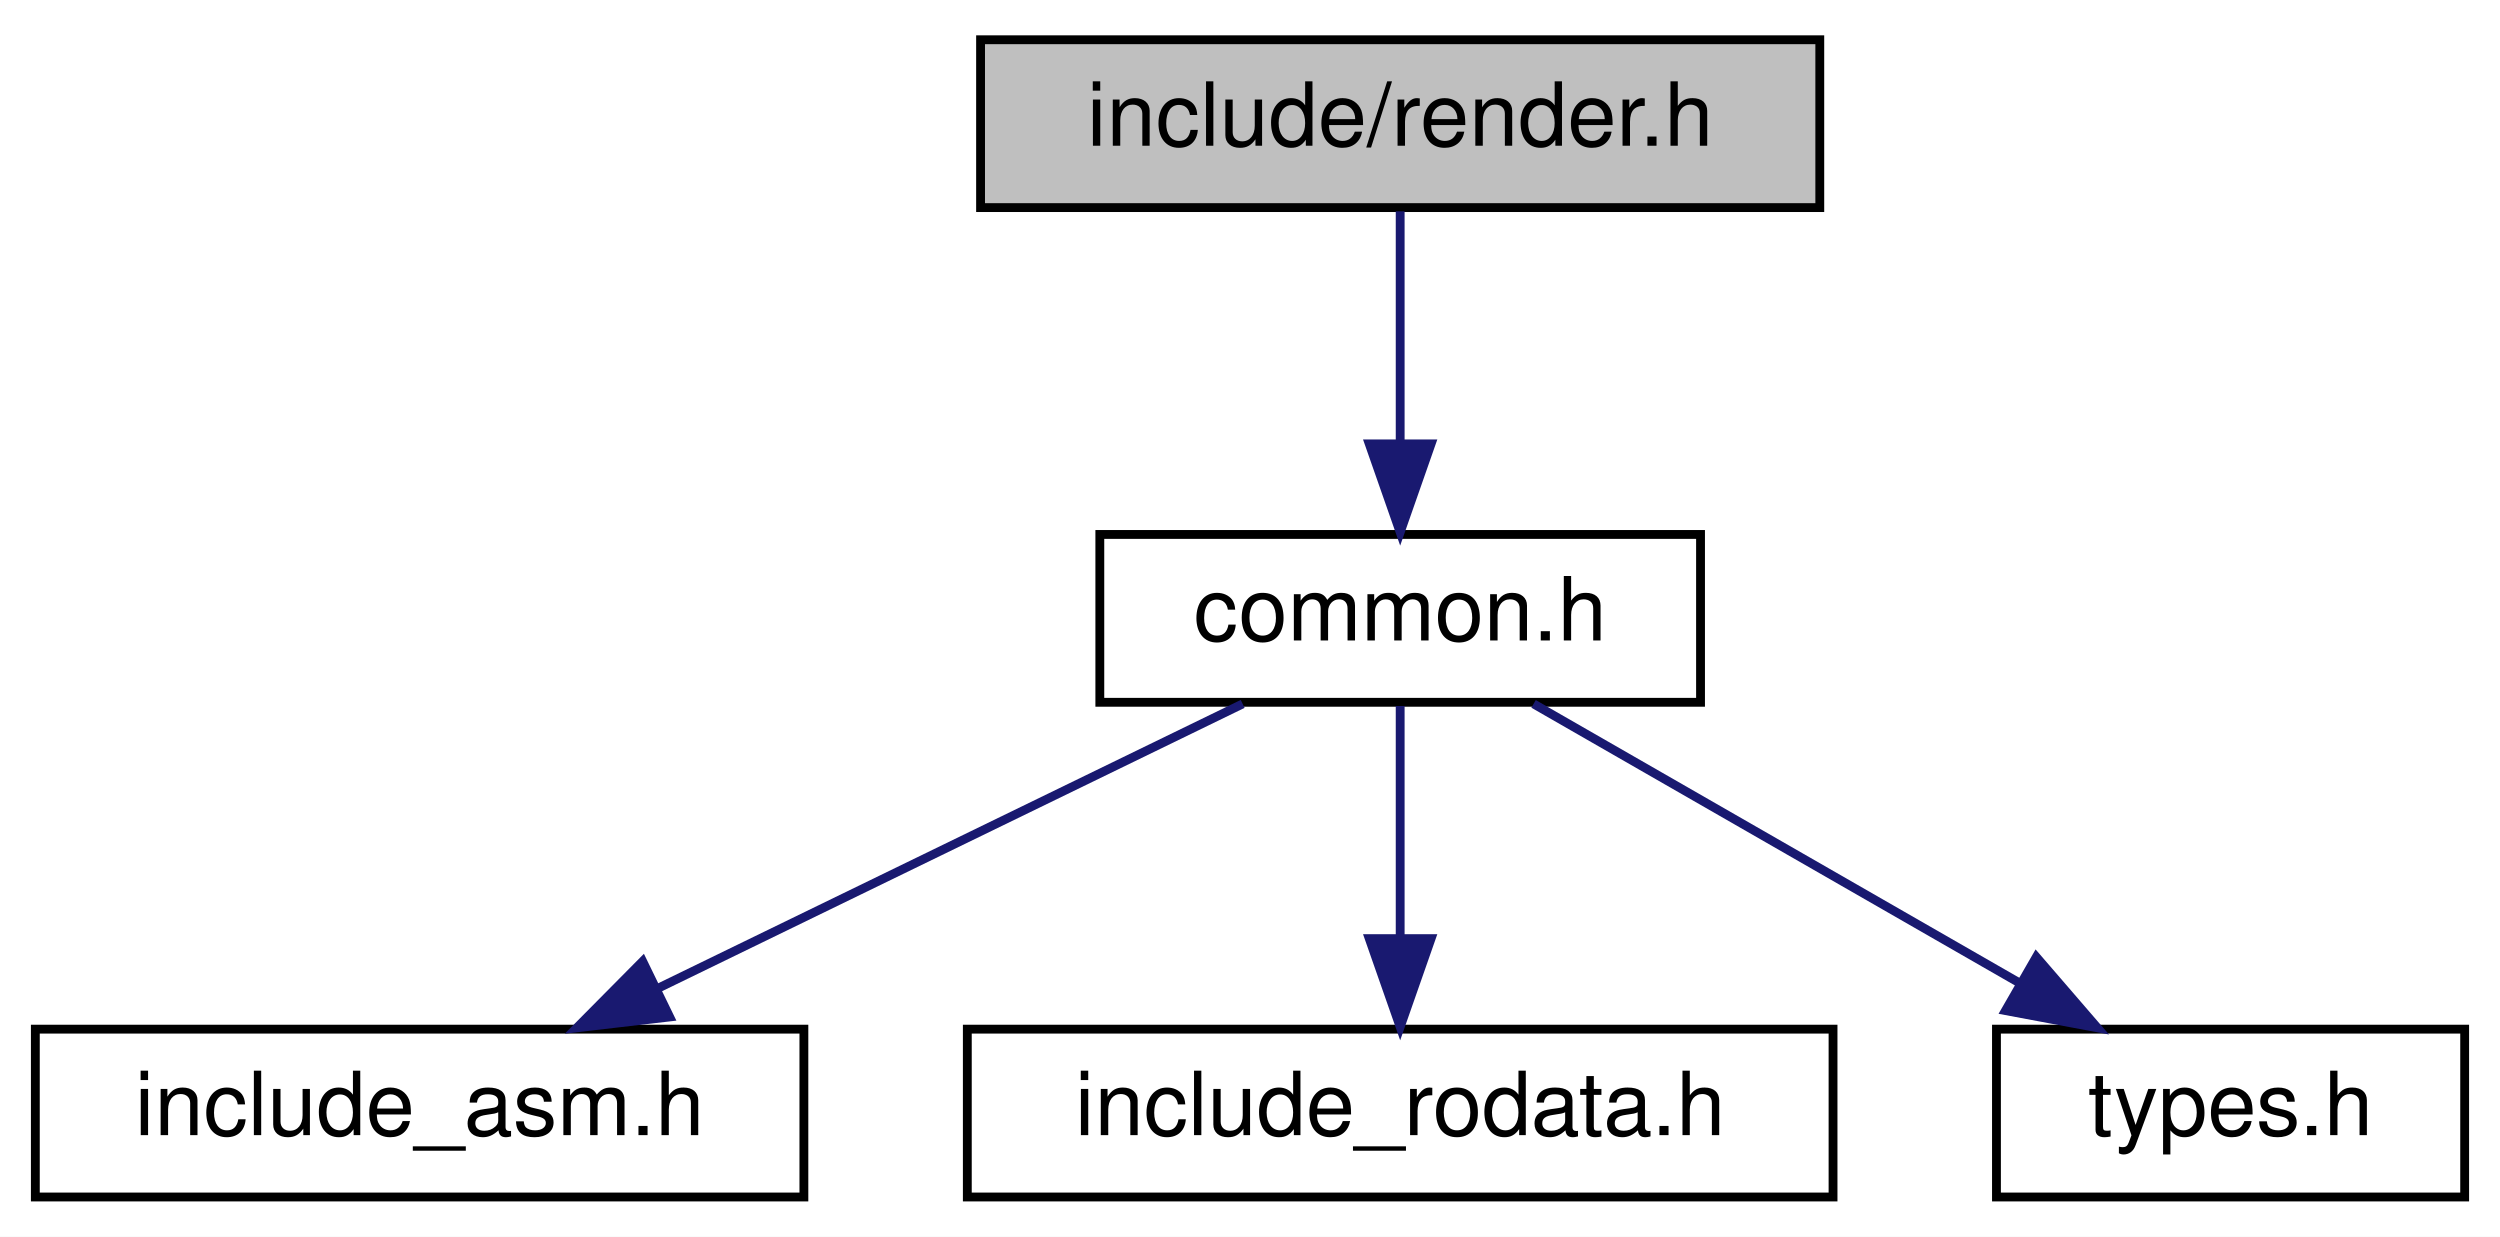
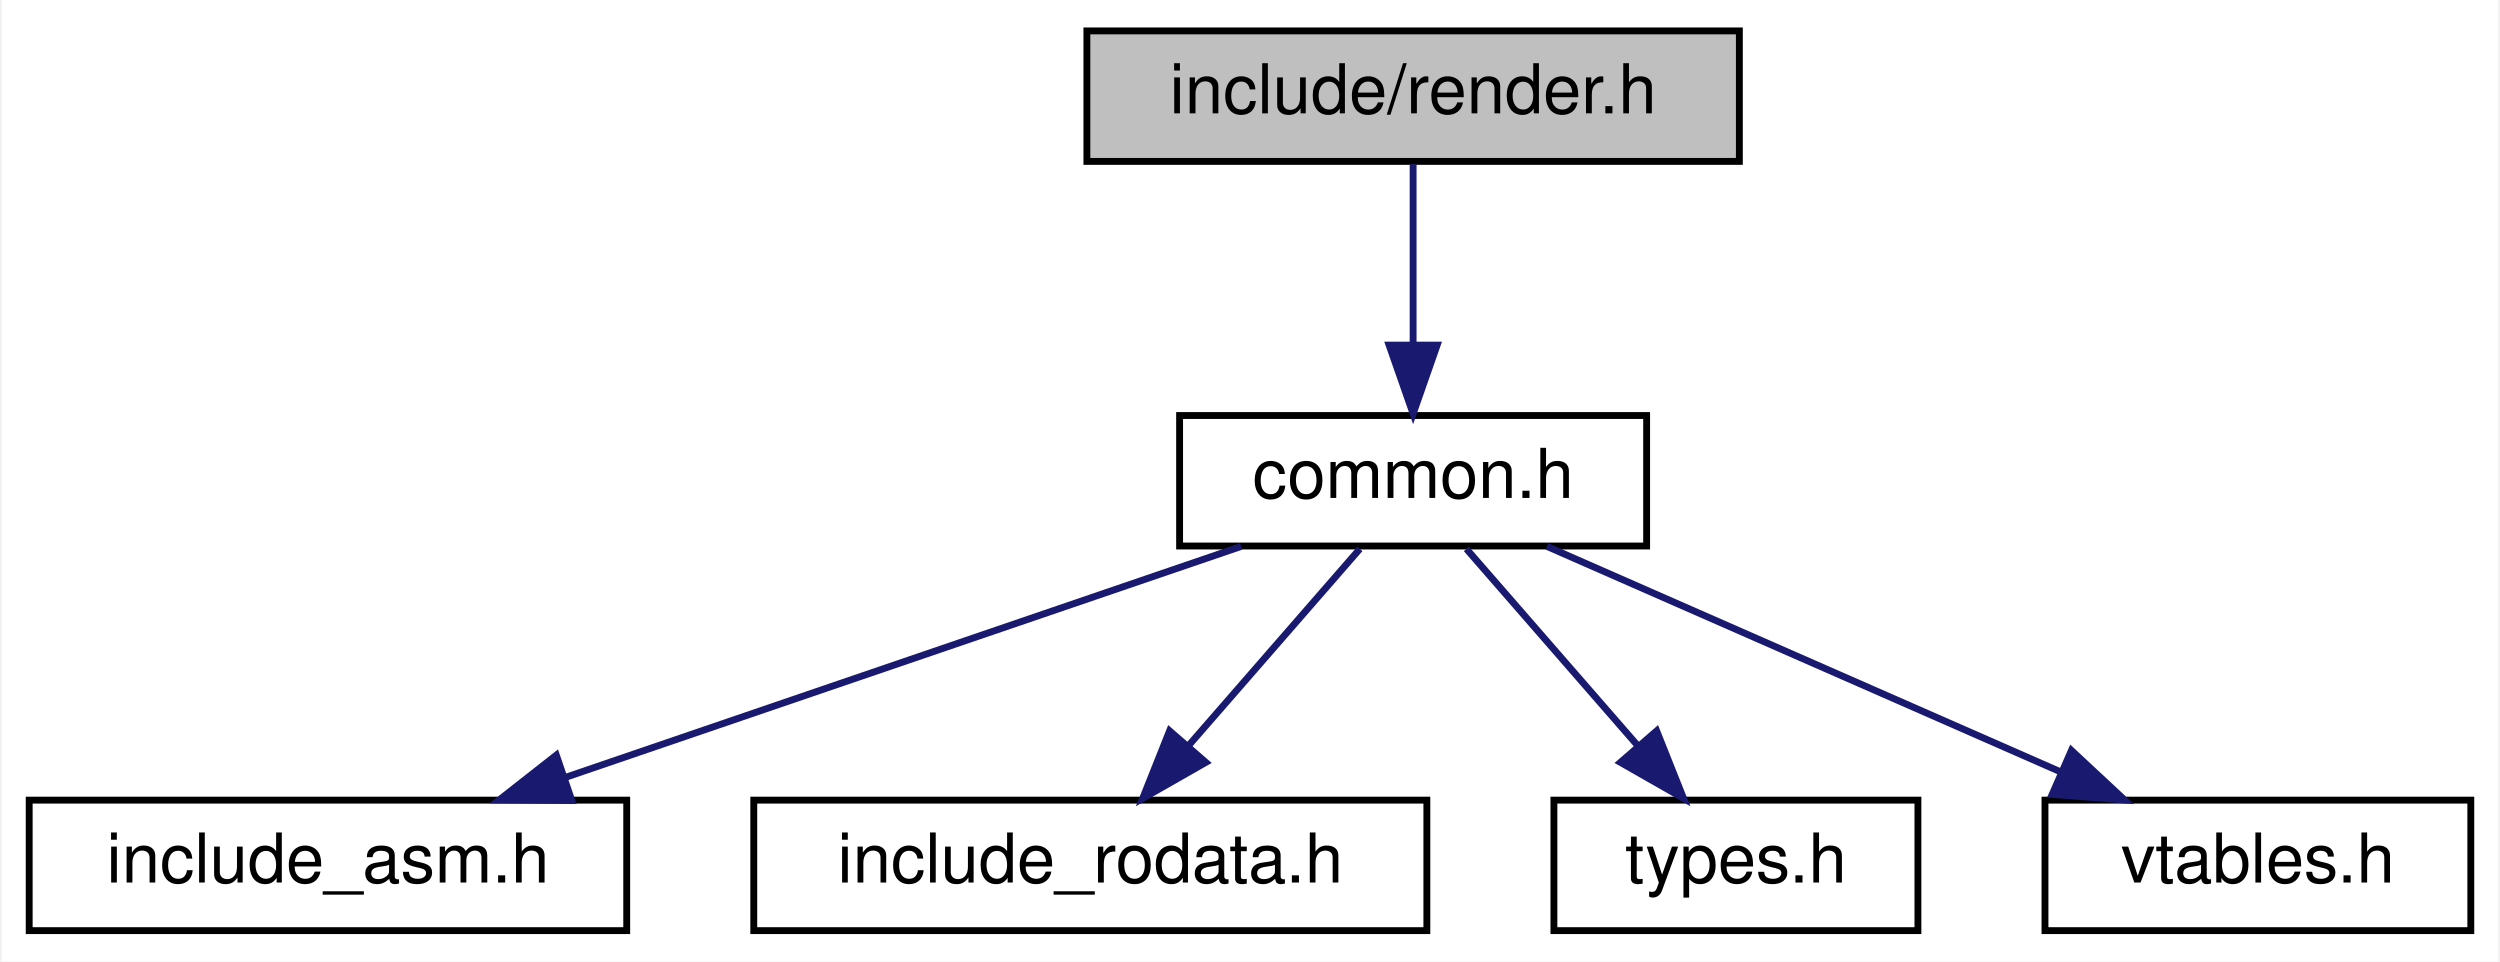
- <svg xmlns="http://www.w3.org/2000/svg" xmlns:xlink="http://www.w3.org/1999/xlink" width="283pt" height="140pt" viewBox="0.00 0.00 283.00 140.00">
+ <svg xmlns="http://www.w3.org/2000/svg" xmlns:xlink="http://www.w3.org/1999/xlink" width="364pt" height="140pt" viewBox="0.00 0.00 363.50 140.00">
  <g id="graph0" class="graph" transform="scale(1 1) rotate(0) translate(4 136)">
-     <polygon fill="white" stroke="transparent" points="-4,4 -4,-136 279,-136 279,4 -4,4" />
+     <polygon fill="white" stroke="transparent" points="-4,4 -4,-136 359.5,-136 359.5,4 -4,4" />
    <g id="node1" class="node">
      <g id="a_node1">
        <a xlink:title="Rendering system.">
-           <polygon fill="#bfbfbf" stroke="black" points="107,-112.5 107,-131.5 202,-131.5 202,-112.5 107,-112.5" />
-           <text text-anchor="middle" x="154.5" y="-119.5" font-family="Helvetica,sans-Serif" font-size="10.00">include/render.h</text>
+           <polygon fill="#bfbfbf" stroke="black" points="154,-112.5 154,-131.5 249,-131.5 249,-112.5 154,-112.5" />
+           <text text-anchor="middle" x="201.5" y="-119.5" font-family="Helvetica,sans-Serif" font-size="10.00">include/render.h</text>
        </a>
      </g>
    </g>
    <g id="node2" class="node">
      <g id="a_node2">
        <a xlink:href="common_8h.html" target="_top" xlink:title="Common header file.">
-           <polygon fill="white" stroke="black" points="120.5,-56.5 120.5,-75.5 188.5,-75.5 188.5,-56.5 120.5,-56.5" />
-           <text text-anchor="middle" x="154.5" y="-63.5" font-family="Helvetica,sans-Serif" font-size="10.00">common.h</text>
+           <polygon fill="white" stroke="black" points="167.5,-56.5 167.5,-75.5 235.5,-75.5 235.5,-56.5 167.5,-56.5" />
+           <text text-anchor="middle" x="201.5" y="-63.5" font-family="Helvetica,sans-Serif" font-size="10.00">common.h</text>
        </a>
      </g>
    </g>
    <g id="edge1" class="edge">
-       <path fill="none" stroke="midnightblue" d="M154.5,-112.08C154.5,-105.01 154.5,-94.86 154.5,-85.99" />
-       <polygon fill="midnightblue" stroke="midnightblue" points="158,-85.75 154.5,-75.75 151,-85.75 158,-85.75" />
+       <path fill="none" stroke="midnightblue" d="M201.5,-112.08C201.5,-105.01 201.5,-94.86 201.5,-85.99" />
+       <polygon fill="midnightblue" stroke="midnightblue" points="205,-85.75 201.5,-75.75 198,-85.75 205,-85.75" />
    </g>
    <g id="node3" class="node">
      <g id="a_node3">
        <a xlink:href="include__asm_8h.html" target="_top" xlink:title=" ">
          <polygon fill="white" stroke="black" points="0,-0.5 0,-19.5 87,-19.5 87,-0.5 0,-0.5" />
          <text text-anchor="middle" x="43.5" y="-7.5" font-family="Helvetica,sans-Serif" font-size="10.00">include_asm.h</text>
        </a>
      </g>
    </g>
    <g id="edge2" class="edge">
-       <path fill="none" stroke="midnightblue" d="M136.67,-56.32C118.78,-47.62 91.02,-34.12 70.45,-24.11" />
-       <polygon fill="midnightblue" stroke="midnightblue" points="71.81,-20.88 61.29,-19.65 68.75,-27.18 71.81,-20.88" />
+       <path fill="none" stroke="midnightblue" d="M176.46,-56.44C149.88,-47.36 107.69,-32.94 77.98,-22.78" />
+       <polygon fill="midnightblue" stroke="midnightblue" points="79.01,-19.44 68.42,-19.52 76.75,-26.06 79.01,-19.44" />
    </g>
    <g id="node4" class="node">
      <g id="a_node4">
        <a xlink:href="include__rodata_8h.html" target="_top" xlink:title=" ">
          <polygon fill="white" stroke="black" points="105.5,-0.5 105.5,-19.5 203.5,-19.5 203.5,-0.5 105.5,-0.5" />
          <text text-anchor="middle" x="154.5" y="-7.5" font-family="Helvetica,sans-Serif" font-size="10.00">include_rodata.h</text>
        </a>
      </g>
    </g>
    <g id="edge3" class="edge">
-       <path fill="none" stroke="midnightblue" d="M154.5,-56.08C154.5,-49.01 154.5,-38.86 154.5,-29.99" />
-       <polygon fill="midnightblue" stroke="midnightblue" points="158,-29.75 154.5,-19.75 151,-29.75 158,-29.75" />
+       <path fill="none" stroke="midnightblue" d="M193.74,-56.08C186.96,-48.3 176.96,-36.8 168.74,-27.37" />
+       <polygon fill="midnightblue" stroke="midnightblue" points="171.32,-25 162.12,-19.75 166.04,-29.59 171.32,-25" />
    </g>
    <g id="node5" class="node">
      <g id="a_node5">
        <a xlink:href="types_8h.html" target="_top" xlink:title="Types used throughout the engine.">
          <polygon fill="white" stroke="black" points="222,-0.5 222,-19.5 275,-19.5 275,-0.5 222,-0.5" />
          <text text-anchor="middle" x="248.5" y="-7.5" font-family="Helvetica,sans-Serif" font-size="10.00">types.h</text>
        </a>
      </g>
    </g>
    <g id="edge4" class="edge">
-       <path fill="none" stroke="midnightblue" d="M169.6,-56.32C184.4,-47.82 207.19,-34.73 224.48,-24.8" />
-       <polygon fill="midnightblue" stroke="midnightblue" points="226.51,-27.67 233.43,-19.65 223.02,-21.6 226.51,-27.67" />
+       <path fill="none" stroke="midnightblue" d="M209.26,-56.08C216.04,-48.3 226.04,-36.8 234.26,-27.37" />
+       <polygon fill="midnightblue" stroke="midnightblue" points="236.96,-29.59 240.88,-19.75 231.68,-25 236.96,-29.59" />
+     </g>
+     <g id="node6" class="node">
+       <g id="a_node6">
+         <a xlink:href="vtables_8h.html" target="_top" xlink:title=" ">
+           <polygon fill="white" stroke="black" points="293.5,-0.5 293.5,-19.5 355.5,-19.5 355.5,-0.5 293.5,-0.5" />
+           <text text-anchor="middle" x="324.5" y="-7.5" font-family="Helvetica,sans-Serif" font-size="10.00">vtables.h</text>
+         </a>
+       </g>
+     </g>
+     <g id="edge5" class="edge">
+       <path fill="none" stroke="midnightblue" d="M220.99,-56.44C241.14,-47.6 272.82,-33.69 295.83,-23.59" />
+       <polygon fill="midnightblue" stroke="midnightblue" points="297.35,-26.74 305.1,-19.52 294.54,-20.33 297.35,-26.74" />
    </g>
  </g>
</svg>
